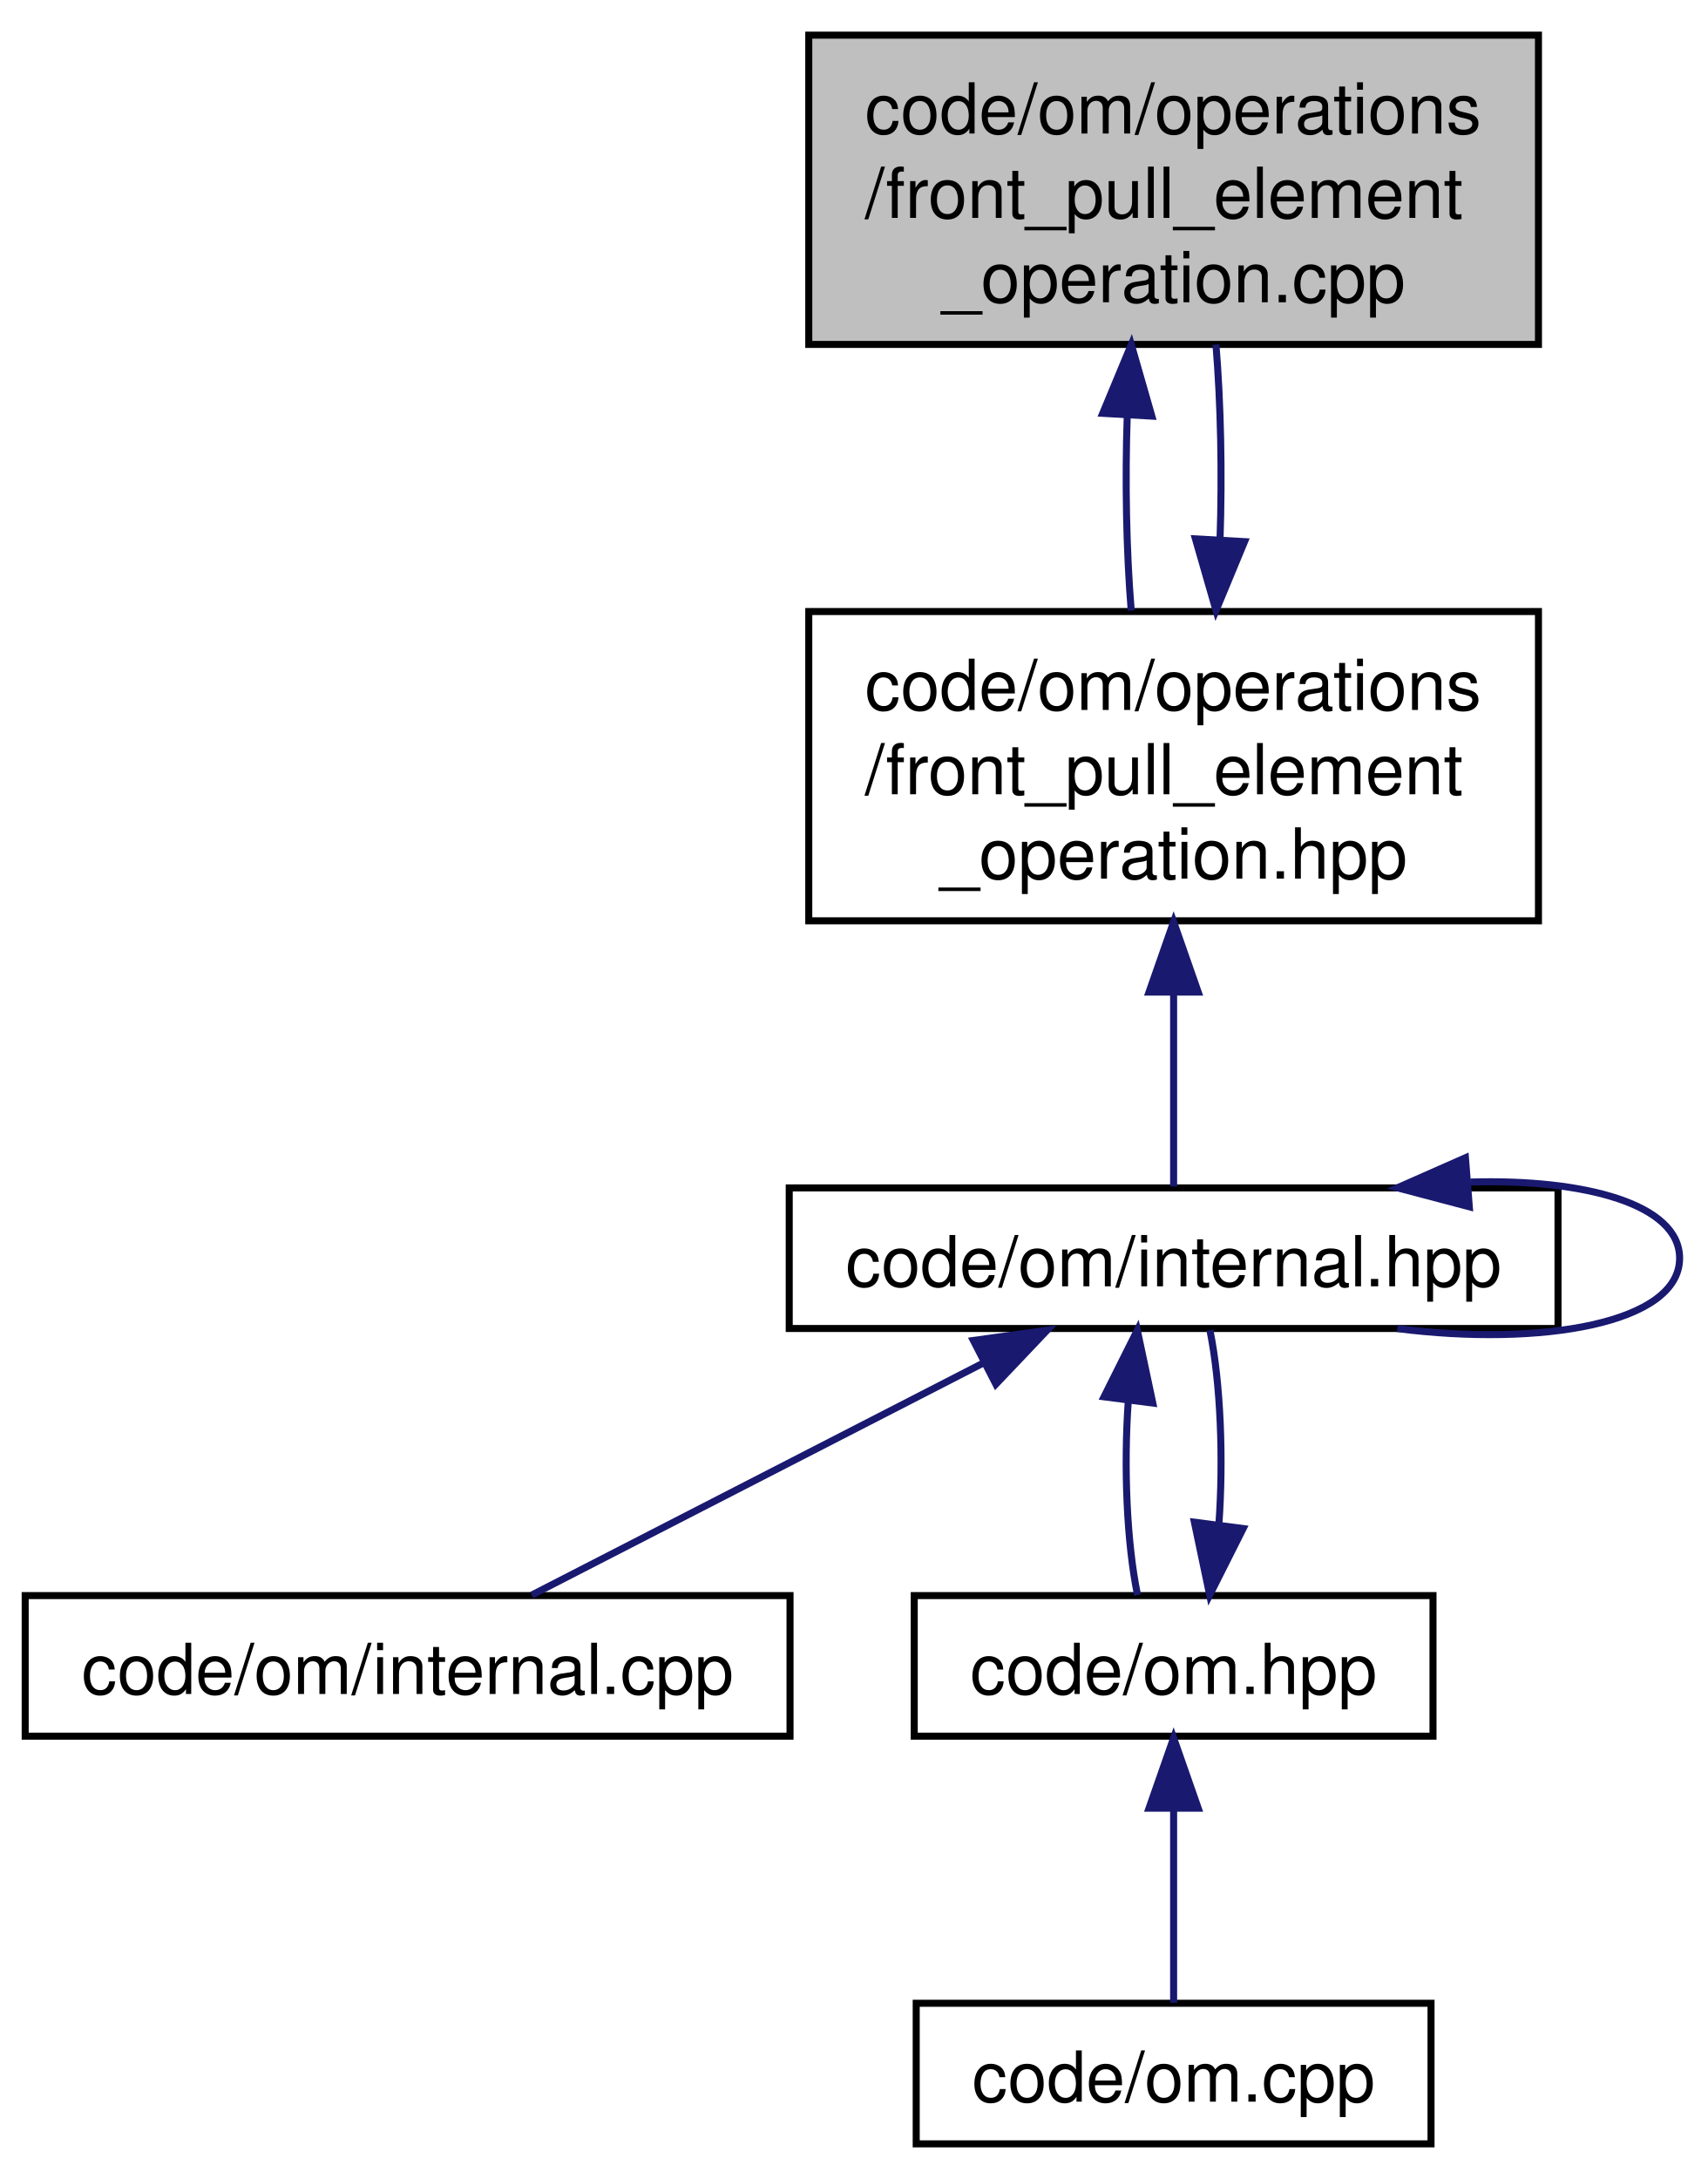
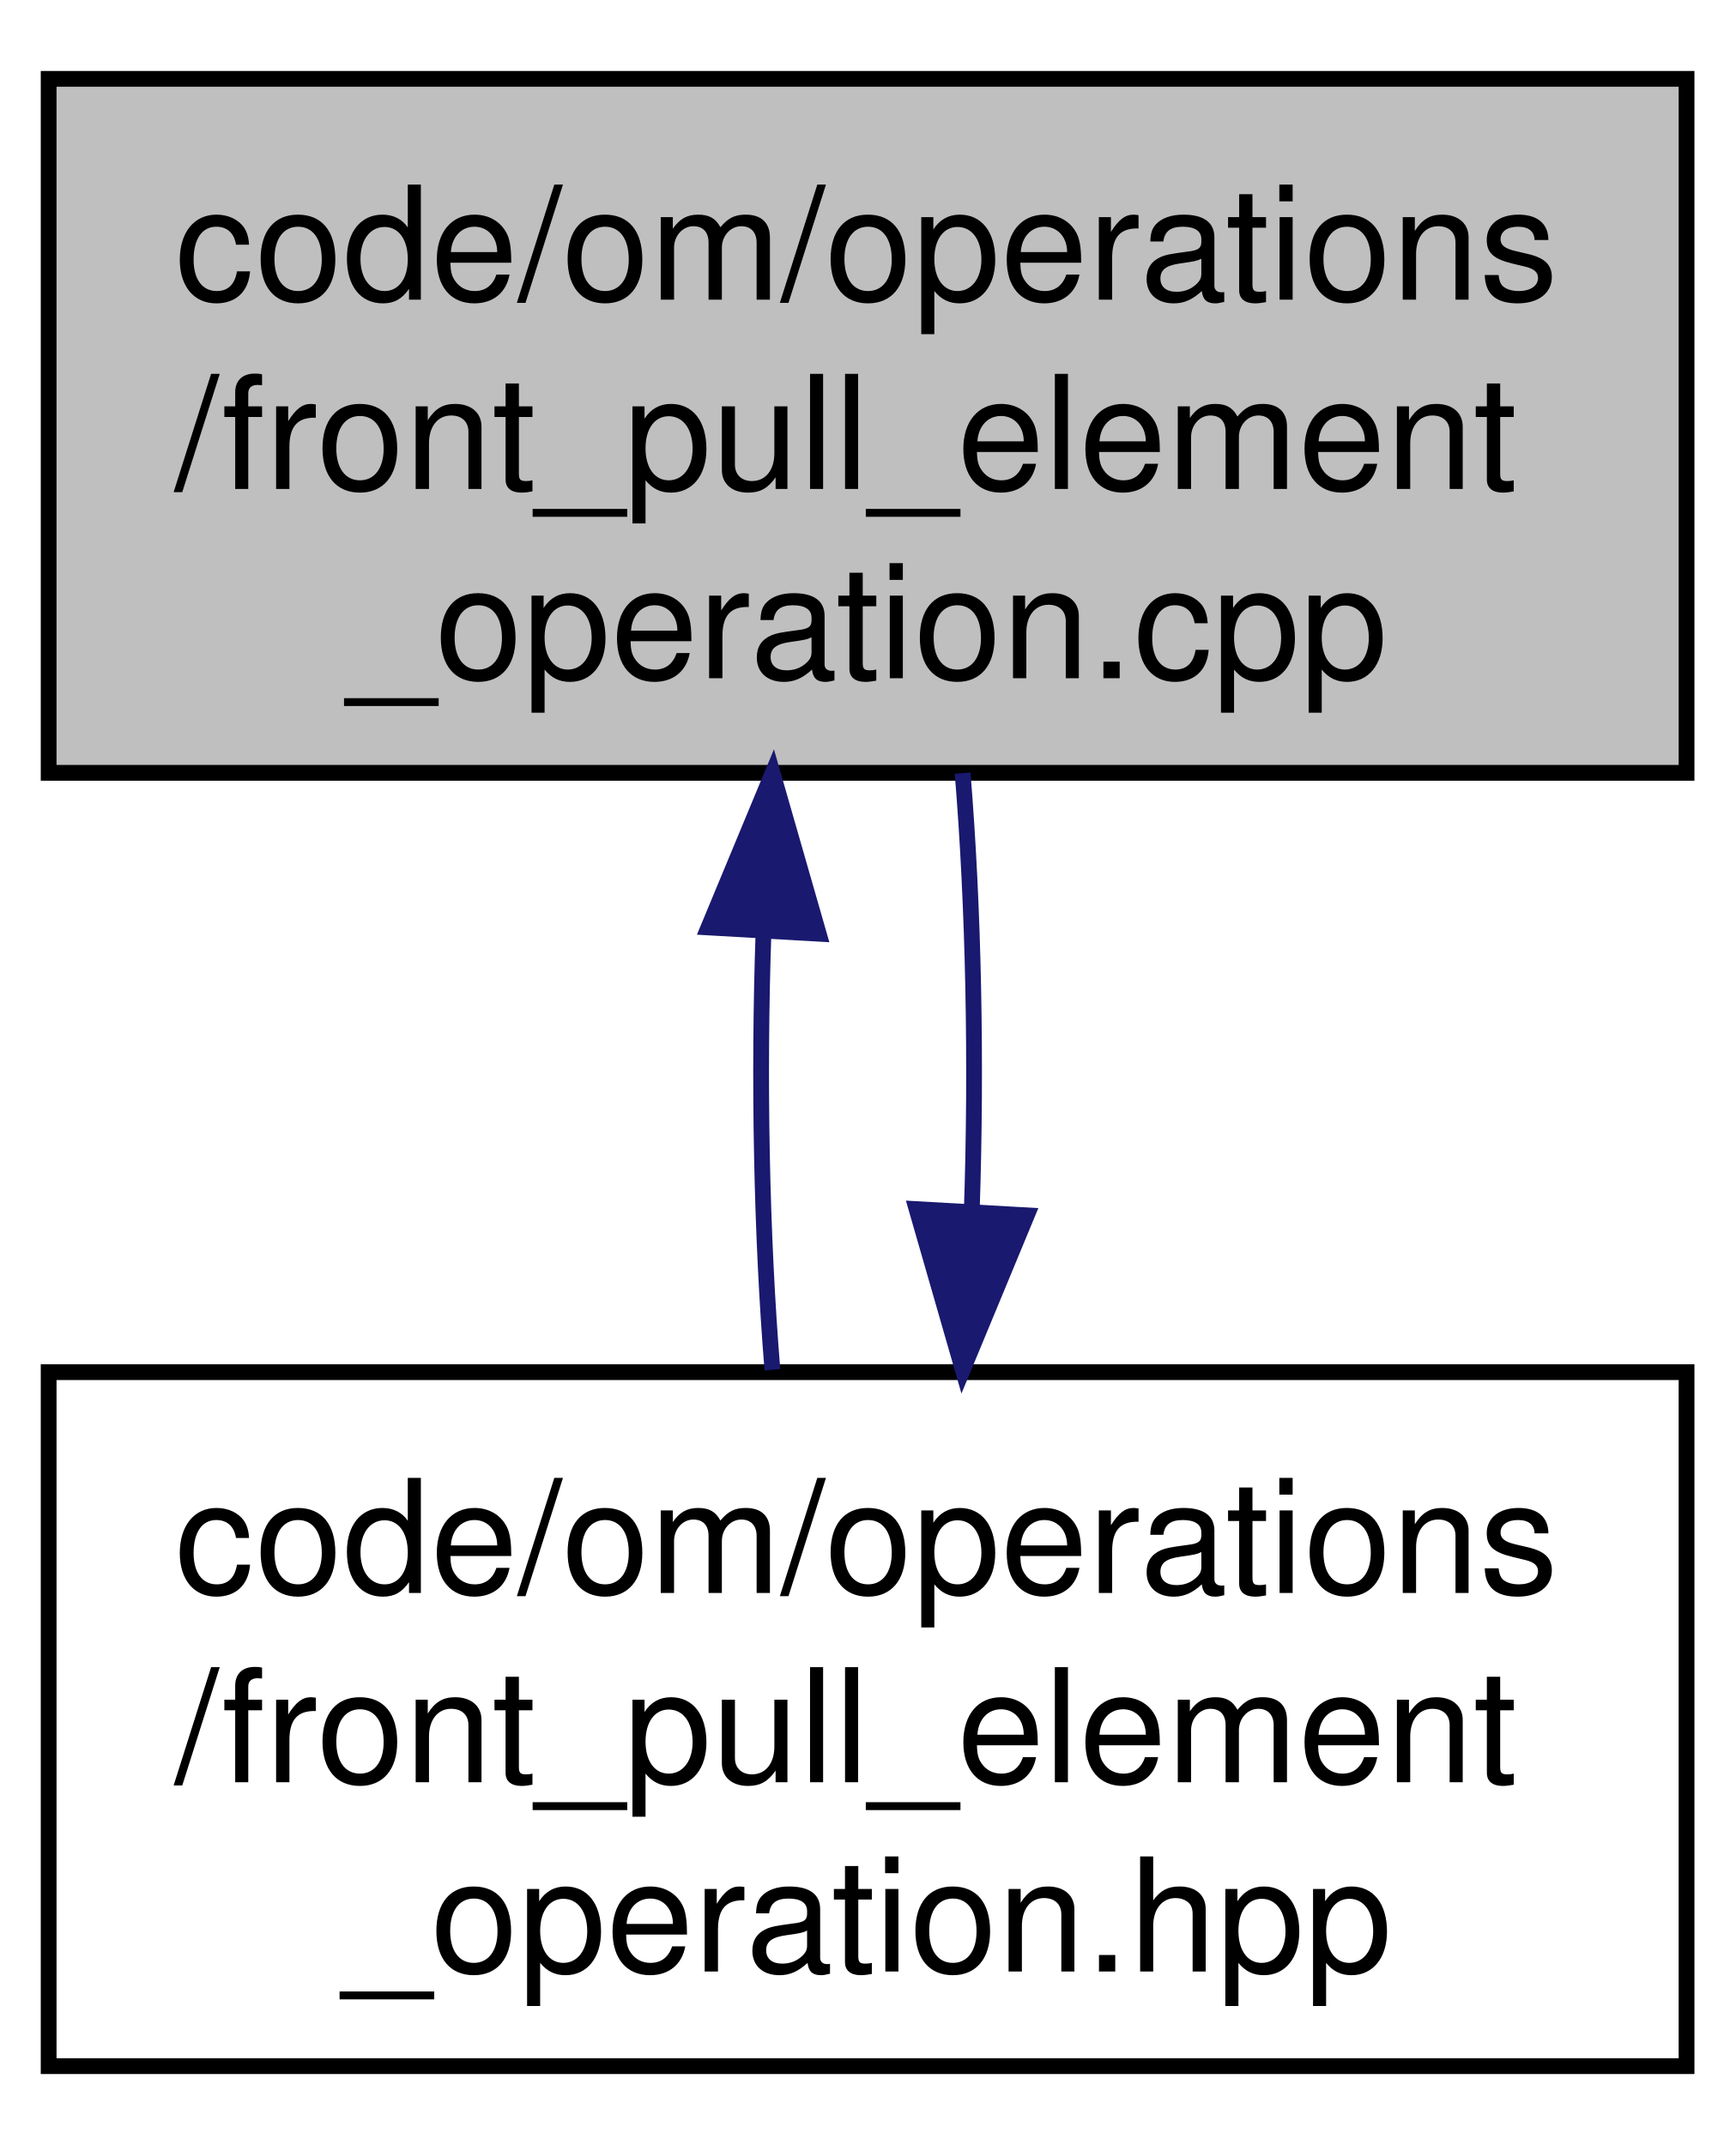
- <svg xmlns="http://www.w3.org/2000/svg" xmlns:xlink="http://www.w3.org/1999/xlink" width="243pt" height="310pt" viewBox="0.00 0.00 243.00 310.00">
-   <g id="graph0" class="graph" transform="scale(1 1) rotate(0) translate(4 306)">
+ <svg xmlns="http://www.w3.org/2000/svg" xmlns:xlink="http://www.w3.org/1999/xlink" width="110pt" height="136pt" viewBox="0.00 0.00 110.00 136.00">
+   <g id="graph0" class="graph" transform="scale(1 1) rotate(0) translate(4 132)">
    <g id="node1" class="node">
-       <polygon fill="#bfbfbf" stroke="black" points="111.084,-257 111.084,-301 214.916,-301 214.916,-257 111.084,-257" />
-       <text text-anchor="start" x="119.084" y="-287" font-family="Helvetica,sans-Serif" font-size="10.00">code/om/operations</text>
-       <text text-anchor="start" x="119.084" y="-275" font-family="Helvetica,sans-Serif" font-size="10.00">/front_pull_element</text>
-       <text text-anchor="middle" x="163" y="-263" font-family="Helvetica,sans-Serif" font-size="10.00">_operation.cpp</text>
+       <polygon fill="#bfbfbf" stroke="black" points="-0.916,-83 -0.916,-127 102.916,-127 102.916,-83 -0.916,-83" />
+       <text text-anchor="start" x="7.084" y="-113" font-family="Helvetica,sans-Serif" font-size="10.00">code/om/operations</text>
+       <text text-anchor="start" x="7.084" y="-101" font-family="Helvetica,sans-Serif" font-size="10.00">/front_pull_element</text>
+       <text text-anchor="middle" x="51" y="-89" font-family="Helvetica,sans-Serif" font-size="10.00">_operation.cpp</text>
    </g>
    <g id="node2" class="node">
      <g id="a_node2">
        <a xlink:href="front__pull__element__operation_8hpp.html" target="_top" xlink:title="Om header file.">
-           <polygon fill="none" stroke="black" points="111.084,-175 111.084,-219 214.916,-219 214.916,-175 111.084,-175" />
-           <text text-anchor="start" x="119.084" y="-205" font-family="Helvetica,sans-Serif" font-size="10.00">code/om/operations</text>
-           <text text-anchor="start" x="119.084" y="-193" font-family="Helvetica,sans-Serif" font-size="10.00">/front_pull_element</text>
-           <text text-anchor="middle" x="163" y="-181" font-family="Helvetica,sans-Serif" font-size="10.00">_operation.hpp</text>
+           <polygon fill="none" stroke="black" points="-0.916,-1 -0.916,-45 102.916,-45 102.916,-1 -0.916,-1" />
+           <text text-anchor="start" x="7.084" y="-31" font-family="Helvetica,sans-Serif" font-size="10.00">code/om/operations</text>
+           <text text-anchor="start" x="7.084" y="-19" font-family="Helvetica,sans-Serif" font-size="10.00">/front_pull_element</text>
+           <text text-anchor="middle" x="51" y="-7" font-family="Helvetica,sans-Serif" font-size="10.00">_operation.hpp</text>
        </a>
      </g>
    </g>
    <g id="edge1" class="edge">
-       <path fill="none" stroke="midnightblue" d="M156.401,-246.896C156.081,-237.609 156.27,-227.649 156.965,-219.156" />
-       <polygon fill="midnightblue" stroke="midnightblue" points="152.912,-247.197 156.977,-256.981 159.901,-246.798 152.912,-247.197" />
-     </g>
-     <g id="node3" class="node">
-       <g id="a_node3">
-         <a xlink:href="internal_8hpp.html" target="_top" xlink:title="code/om/internal.hpp">
-           <polygon fill="none" stroke="black" points="108.303,-117 108.303,-137 217.697,-137 217.697,-117 108.303,-117" />
-           <text text-anchor="middle" x="163" y="-123" font-family="Helvetica,sans-Serif" font-size="10.00">code/om/internal.hpp</text>
-         </a>
-       </g>
+       <path fill="none" stroke="midnightblue" d="M44.401,-72.896C44.081,-63.609 44.27,-53.648 44.965,-45.156" />
+       <polygon fill="midnightblue" stroke="midnightblue" points="40.912,-73.197 44.977,-82.981 47.901,-72.798 40.912,-73.197" />
    </g>
    <g id="edge2" class="edge">
-       <path fill="none" stroke="midnightblue" d="M163,-164.68C163,-154.665 163,-144.338 163,-137.204" />
-       <polygon fill="midnightblue" stroke="midnightblue" points="159.5,-164.857 163,-174.857 166.5,-164.857 159.5,-164.857" />
-     </g>
-     <g id="edge8" class="edge">
-       <path fill="none" stroke="midnightblue" d="M169.604,-229.254C169.918,-238.548 169.725,-248.505 169.023,-256.981" />
-       <polygon fill="midnightblue" stroke="midnightblue" points="173.093,-228.943 169.035,-219.156 166.104,-229.338 173.093,-228.943" />
-     </g>
-     <g id="node4" class="node">
-       <g id="a_node4">
-         <a xlink:href="internal_8cpp.html" target="_top" xlink:title="code/om/internal.cpp">
-           <polygon fill="none" stroke="black" points="-0.416,-59 -0.416,-79 108.416,-79 108.416,-59 -0.416,-59" />
-           <text text-anchor="middle" x="54" y="-65" font-family="Helvetica,sans-Serif" font-size="10.00">code/om/internal.cpp</text>
-         </a>
-       </g>
-     </g>
-     <g id="edge3" class="edge">
-       <path fill="none" stroke="midnightblue" d="M136.03,-112.144C115.941,-101.823 89.084,-88.025 71.664,-79.075" />
-       <polygon fill="midnightblue" stroke="midnightblue" points="134.507,-115.296 145.001,-116.753 137.706,-109.07 134.507,-115.296" />
-     </g>
-     <g id="edge4" class="edge">
-       <path fill="none" stroke="midnightblue" d="M205.222,-137.834C221.49,-138.304 235,-134.693 235,-127 235,-117.711 215.301,-114.373 194.832,-116.985" />
-       <polygon fill="midnightblue" stroke="midnightblue" points="205.076,-134.312 194.832,-137.015 204.526,-141.291 205.076,-134.312" />
-     </g>
-     <g id="node5" class="node">
-       <g id="a_node5">
-         <a xlink:href="om_8hpp.html" target="_top" xlink:title="Om &quot;umbrella&quot; header file.">
-           <polygon fill="none" stroke="black" points="126.091,-59 126.091,-79 199.909,-79 199.909,-59 126.091,-59" />
-           <text text-anchor="middle" x="163" y="-65" font-family="Helvetica,sans-Serif" font-size="10.00">code/om.hpp</text>
-         </a>
-       </g>
-     </g>
-     <g id="edge5" class="edge">
-       <path fill="none" stroke="midnightblue" d="M156.549,-106.707C155.886,-97.338 156.326,-86.526 157.869,-79.075" />
-       <polygon fill="midnightblue" stroke="midnightblue" points="153.093,-107.278 157.834,-116.753 160.037,-106.389 153.093,-107.278" />
-     </g>
-     <g id="edge6" class="edge">
-       <path fill="none" stroke="midnightblue" d="M169.436,-89.078C170.116,-98.424 169.692,-109.25 168.166,-116.753" />
-       <polygon fill="midnightblue" stroke="midnightblue" points="172.895,-88.538 168.131,-79.075 165.954,-89.444 172.895,-88.538" />
-     </g>
-     <g id="node6" class="node">
-       <g id="a_node6">
-         <a xlink:href="om_8cpp.html" target="_top" xlink:title="Om source file.">
-           <polygon fill="none" stroke="black" points="126.372,-1 126.372,-21 199.628,-21 199.628,-1 126.372,-1" />
-           <text text-anchor="middle" x="163" y="-7" font-family="Helvetica,sans-Serif" font-size="10.00">code/om.cpp</text>
-         </a>
-       </g>
-     </g>
-     <g id="edge7" class="edge">
-       <path fill="none" stroke="midnightblue" d="M163,-48.706C163,-39.338 163,-28.526 163,-21.075" />
-       <polygon fill="midnightblue" stroke="midnightblue" points="159.5,-48.753 163,-58.753 166.5,-48.753 159.5,-48.753" />
+       <path fill="none" stroke="midnightblue" d="M57.605,-55.254C57.918,-64.548 57.724,-74.505 57.023,-82.981" />
+       <polygon fill="midnightblue" stroke="midnightblue" points="61.093,-54.943 57.035,-45.156 54.104,-55.338 61.093,-54.943" />
    </g>
  </g>
</svg>
